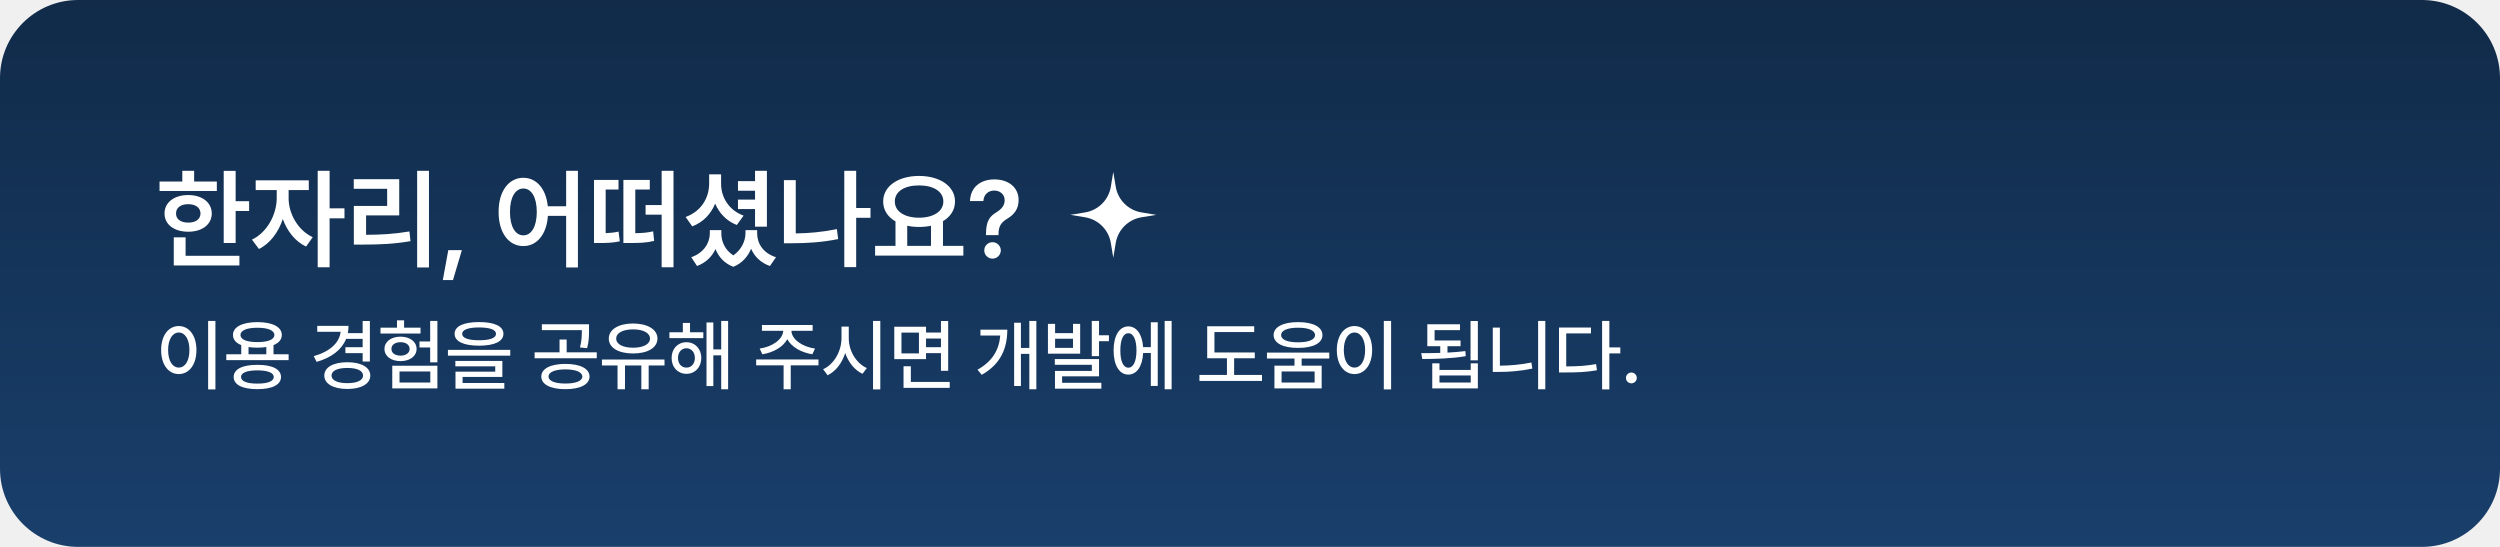
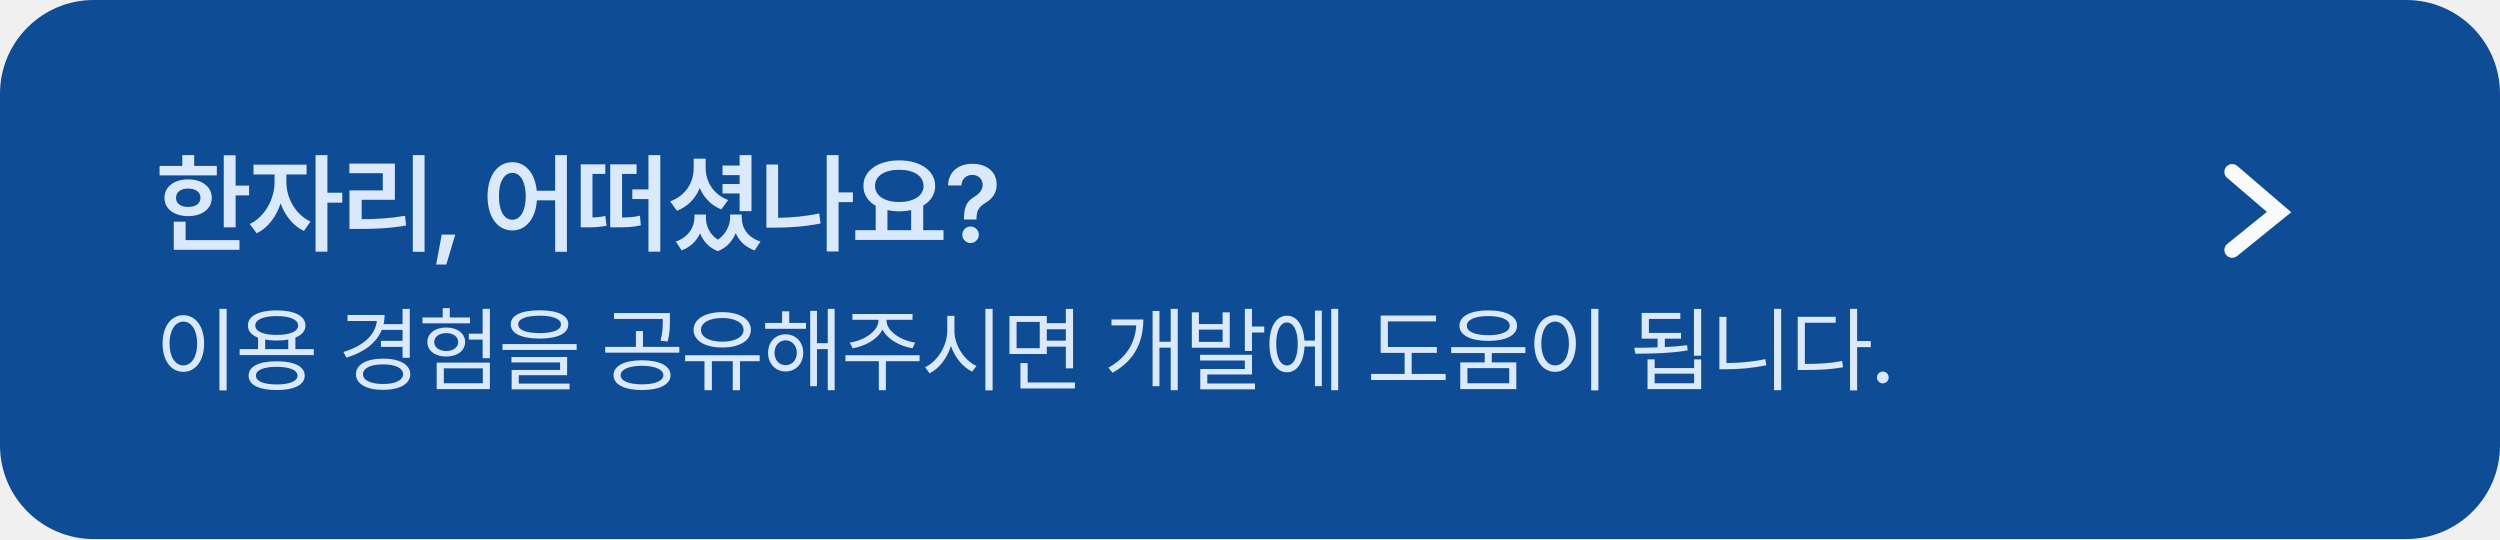
- <svg xmlns="http://www.w3.org/2000/svg" width="320" height="70" viewBox="0 0 320 70" fill="none">
-   <rect width="320" height="70" rx="10" fill="url(#paint0_linear_2447_938)" />
-   <path d="M30.162 21.872V25.753H31.887V27.006H30.162V31.105H28.634V21.872H30.162ZM20.421 24.448V23.24H23.336V21.862H24.849V23.24H27.754V24.448H20.421ZM21.059 27.329C21.054 25.908 22.291 24.965 24.095 24.965C25.869 24.965 27.102 25.908 27.106 27.329C27.102 28.736 25.869 29.664 24.095 29.66C22.291 29.664 21.054 28.736 21.059 27.329ZM22.243 33.977V30.38H23.756V32.744H30.645V33.977H22.243ZM22.533 27.329C22.523 28.069 23.152 28.499 24.095 28.494C25.028 28.499 25.656 28.069 25.666 27.329C25.656 26.575 25.028 26.135 24.095 26.135C23.152 26.135 22.523 26.575 22.533 27.329ZM36.944 25.367C36.934 27.281 38.08 29.452 40.028 30.36L39.177 31.559C37.785 30.912 36.755 29.582 36.199 28.035C35.638 29.732 34.56 31.182 33.144 31.869L32.249 30.67C34.217 29.742 35.416 27.426 35.421 25.367V24.327H32.728V23.08H39.525V24.327H36.944V25.367ZM40.666 34.209V21.862H42.189V26.667H44.093V27.943H42.189V34.209H40.666ZM54.907 21.862V34.238H53.394V21.862H54.907ZM45.282 24.168V22.935H51.102V27.571H46.858V30.056C48.801 30.046 50.479 29.95 52.408 29.626L52.543 30.868C50.44 31.231 48.594 31.308 46.375 31.308H45.292V26.363H49.556V24.168H45.282ZM59.122 32.014L57.981 35.847H56.681L57.382 32.014H59.122ZM66.988 22.756C68.661 22.761 69.899 24.153 70.116 26.406H72.466V21.862H73.974V34.238H72.466V27.634H70.131C69.971 30.022 68.709 31.501 66.988 31.497C65.132 31.501 63.812 29.809 63.822 27.122C63.812 24.453 65.132 22.761 66.988 22.756ZM65.277 27.122C65.272 29.021 65.973 30.124 66.988 30.124C68.013 30.124 68.704 29.021 68.709 27.122C68.704 25.236 68.013 24.129 66.988 24.129C65.973 24.129 65.272 25.236 65.277 27.122ZM79.17 23.032V24.26H77.526V29.843C78.082 29.824 78.6 29.771 79.175 29.645L79.335 30.892C78.406 31.09 77.628 31.105 76.608 31.105H76.033V23.032H79.17ZM79.794 31.105V23.032H83.173V24.26H81.317V29.848C82.196 29.834 82.859 29.785 83.603 29.611L83.729 30.834C82.714 31.086 81.873 31.105 80.466 31.105H79.794ZM82.636 27.474V26.251H84.691V21.862H86.209V34.209H84.691V27.474H82.636ZM98.163 21.862V29.017H96.645V26.759H94.46V25.546H96.645V24.41H94.46V23.186H96.645V21.862H98.163ZM87.76 27.774C89.761 27.044 90.762 25.338 90.772 23.51V22.311H92.299V23.51C92.29 25.207 93.261 26.904 95.181 27.6L94.311 28.799C93 28.291 92.067 27.3 91.54 26.063C91.004 27.383 90.018 28.436 88.611 28.978L87.76 27.774ZM88.48 32.923C90.085 32.371 90.854 31.09 90.859 29.872V29.456H92.333V29.872C92.324 30.916 92.793 31.994 93.866 32.691C94.939 31.946 95.413 30.805 95.422 29.872V29.456H96.916V29.872C96.916 31.158 97.67 32.401 99.328 32.923L98.55 34.049C97.356 33.629 96.568 32.831 96.143 31.84C95.737 32.816 95.007 33.691 93.871 34.151C92.715 33.72 91.98 32.874 91.584 31.878C91.144 32.831 90.366 33.624 89.22 34.049L88.48 32.923ZM111.423 26.628V27.876H109.591V34.189H108.068V21.862H109.591V26.628H111.423ZM100.343 31.134V23.056H101.856V29.877C103.505 29.858 105.255 29.708 107.121 29.326L107.285 30.602C105.197 31.023 103.224 31.139 101.382 31.134H100.343ZM123.31 31.468V32.715H112.012V31.468H114.623V28.34C113.637 27.774 113.042 26.89 113.047 25.792C113.042 23.825 114.971 22.524 117.635 22.519C120.298 22.524 122.242 23.825 122.242 25.792C122.242 26.87 121.662 27.74 120.704 28.311V31.468H123.31ZM114.536 25.792C114.536 27.059 115.783 27.866 117.635 27.866C119.472 27.866 120.748 27.059 120.748 25.792C120.748 24.506 119.472 23.728 117.635 23.733C115.783 23.728 114.536 24.506 114.536 25.792ZM116.126 31.468H119.167V28.896C118.693 28.997 118.181 29.05 117.635 29.05C117.098 29.05 116.595 28.997 116.126 28.896V31.468ZM126.205 29.969C126.215 28.224 126.708 27.692 127.564 27.155C128.154 26.788 128.598 26.329 128.598 25.647C128.598 24.878 128.004 24.39 127.259 24.39C126.578 24.39 125.92 24.825 125.872 25.734H124.16C124.214 23.902 125.582 22.964 127.269 22.964C129.111 22.964 130.382 23.994 130.382 25.618C130.382 26.73 129.826 27.455 128.942 27.987C128.149 28.465 127.82 28.939 127.805 29.969V30.095H126.205V29.969ZM125.988 32.048C125.978 31.468 126.462 30.999 127.046 30.999C127.617 30.999 128.1 31.468 128.105 32.048C128.1 32.633 127.617 33.106 127.046 33.106C126.462 33.106 125.978 32.633 125.988 32.048Z" fill="white" />
-   <path d="M142.5 22L142.812 23.892C143.09 25.584 144.416 26.91 146.108 27.188L148 27.5L146.108 27.812C144.416 28.09 143.09 29.416 142.812 31.108L142.5 33L142.188 31.108C141.91 29.416 140.584 28.09 138.892 27.812L137 27.5L138.892 27.188C140.584 26.91 141.91 25.584 142.188 23.892L142.5 22Z" fill="white" />
-   <path d="M27.573 41.079V49.846H26.64V41.079H27.573ZM20.625 44.805C20.625 42.93 21.568 41.738 22.887 41.735C24.192 41.738 25.145 42.93 25.145 44.805C25.145 46.69 24.192 47.881 22.887 47.881C21.568 47.881 20.625 46.69 20.625 44.805ZM21.519 44.805C21.519 46.193 22.079 47.049 22.887 47.049C23.695 47.049 24.247 46.193 24.247 44.805C24.247 43.427 23.695 42.57 22.887 42.563C22.079 42.57 21.519 43.427 21.519 44.805ZM36.944 45.347V46.099H28.967V45.347H30.88V44.173C30.203 43.9 29.82 43.458 29.82 42.878C29.82 41.838 31.025 41.234 32.949 41.231C34.865 41.234 36.07 41.838 36.07 42.878C36.07 43.458 35.687 43.9 35.01 44.176V45.347H36.944ZM29.91 48.251C29.91 47.249 31.046 46.693 32.945 46.7C34.83 46.693 35.963 47.249 35.97 48.251C35.963 49.259 34.83 49.812 32.945 49.812C31.046 49.812 29.91 49.259 29.91 48.251ZM30.784 42.878C30.777 43.465 31.588 43.789 32.949 43.789C34.302 43.789 35.12 43.465 35.12 42.878C35.12 42.291 34.302 41.952 32.949 41.952C31.588 41.952 30.777 42.291 30.784 42.878ZM30.852 48.251C30.846 48.796 31.609 49.107 32.945 49.1C34.268 49.107 35.038 48.796 35.044 48.251C35.038 47.709 34.268 47.412 32.945 47.405C31.609 47.412 30.846 47.709 30.852 48.251ZM31.812 45.347H34.088V44.418C33.746 44.473 33.363 44.501 32.949 44.501C32.534 44.501 32.154 44.473 31.812 44.421V45.347ZM47.344 41.086V46.272H46.419V45.198H44.212V44.438H46.419V43.375H44.302C43.736 44.78 42.423 45.775 40.528 46.32L40.155 45.588C42.233 44.998 43.439 43.883 43.601 42.474H40.607V41.714H44.609C44.609 42.039 44.578 42.346 44.519 42.639H46.419V41.086H47.344ZM41.512 48.071C41.512 47.011 42.669 46.365 44.464 46.365C46.236 46.365 47.396 47.011 47.399 48.071C47.396 49.135 46.236 49.787 44.464 49.787C42.669 49.787 41.512 49.135 41.512 48.071ZM42.434 48.071C42.434 48.689 43.214 49.045 44.464 49.045C45.69 49.045 46.47 48.689 46.474 48.071C46.47 47.45 45.69 47.094 44.464 47.097C43.214 47.094 42.434 47.45 42.434 48.071ZM55.986 41.079V46.379H55.061V44.473H53.694V43.706H55.061V41.079H55.986ZM48.704 42.695V41.945H50.814V40.999H51.725V41.945H53.828V42.695H48.704ZM49.212 44.656C49.212 43.738 50.065 43.092 51.27 43.092C52.471 43.092 53.317 43.738 53.324 44.656C53.317 45.599 52.471 46.22 51.27 46.224C50.065 46.22 49.212 45.599 49.212 44.656ZM50.103 44.656C50.096 45.188 50.569 45.519 51.27 45.523C51.957 45.519 52.433 45.188 52.433 44.656C52.433 44.142 51.957 43.8 51.27 43.8C50.569 43.8 50.096 44.142 50.103 44.656ZM50.21 49.718V46.811H55.986V49.718H50.21ZM51.139 48.965H55.078V47.55H51.139V48.965ZM61.318 41.224C63.289 41.224 64.439 41.755 64.439 42.726C64.439 43.71 63.289 44.242 61.318 44.249C59.346 44.242 58.189 43.71 58.189 42.726C58.189 41.755 59.346 41.224 61.318 41.224ZM57.336 45.523V44.78H65.313V45.523H57.336ZM58.286 46.89V46.196H64.301V48.244H59.211V49.028H64.553V49.746H58.303V47.577H63.389V46.89H58.286ZM59.16 42.726C59.153 43.271 59.926 43.551 61.318 43.551C62.72 43.551 63.49 43.271 63.49 42.726C63.49 42.215 62.72 41.911 61.318 41.914C59.926 41.911 59.153 42.215 59.16 42.726ZM72.367 46.579C74.259 46.579 75.454 47.177 75.461 48.202C75.454 49.218 74.259 49.815 72.367 49.815C70.489 49.815 69.287 49.218 69.287 48.202C69.287 47.177 70.489 46.579 72.367 46.579ZM68.431 45.854V45.102H71.621V43.461H72.533V45.102H76.386V45.854H68.431ZM69.359 42.253V41.507H75.395V42.242C75.395 42.94 75.395 43.665 75.15 44.566L74.239 44.473C74.474 43.572 74.474 42.933 74.474 42.253H69.359ZM70.212 48.202C70.206 48.765 71.041 49.093 72.367 49.093C73.7 49.093 74.532 48.765 74.539 48.202C74.532 47.626 73.7 47.284 72.367 47.28C71.041 47.284 70.206 47.626 70.212 48.202ZM85.057 46.023V46.783H83.03V49.829H82.091V46.783H79.998V49.829H79.045V46.783H77.049V46.023H85.057ZM77.923 43.344C77.923 42.163 79.183 41.414 81.034 41.407C82.885 41.414 84.155 42.163 84.155 43.344C84.155 44.511 82.885 45.25 81.034 45.243C79.183 45.25 77.923 44.511 77.923 43.344ZM78.876 43.344C78.869 44.062 79.736 44.504 81.034 44.508C82.336 44.504 83.199 44.062 83.199 43.344C83.199 42.608 82.336 42.16 81.034 42.16C79.736 42.16 78.869 42.608 78.876 43.344ZM90.025 42.529V43.278H85.685V42.529H87.404V41.338H88.323V42.529H90.025ZM85.968 45.816C85.961 44.639 86.762 43.803 87.864 43.803C88.969 43.803 89.759 44.639 89.766 45.816C89.759 47.011 88.969 47.85 87.864 47.85C86.762 47.85 85.961 47.011 85.968 45.816ZM86.783 45.816C86.783 46.559 87.232 47.059 87.864 47.053C88.492 47.059 88.944 46.559 88.944 45.816C88.944 45.088 88.492 44.58 87.864 44.577C87.232 44.58 86.783 45.088 86.783 45.816ZM90.433 49.418V41.276H91.306V44.725H92.315V41.079H93.198V49.829H92.315V45.481H91.306V49.418H90.433ZM104.766 46.01V46.766H101.213V49.825H100.301V46.766H96.789V46.01H104.766ZM97.235 44.615C98.868 44.394 100.222 43.416 100.253 42.339H97.528V41.6H104.017V42.339H101.303C101.323 43.416 102.673 44.394 104.324 44.615L103.982 45.347C102.549 45.122 101.309 44.414 100.774 43.416C100.239 44.414 98.999 45.122 97.584 45.347L97.235 44.615ZM108.643 43.306C108.636 44.905 109.6 46.514 110.957 47.111L110.397 47.85C109.393 47.37 108.598 46.386 108.188 45.188C107.784 46.469 106.979 47.529 105.933 48.037L105.359 47.263C106.737 46.648 107.704 44.977 107.711 43.306V41.807H108.643V43.306ZM111.748 49.846V41.079H112.68V49.846H111.748ZM118.532 41.825V42.567H120.442V41.086H121.367V47.463H120.442V45.198H118.532V45.968H114.468V41.825H118.532ZM115.387 45.233H117.624V42.574H115.387V45.233ZM115.653 49.649V46.883H116.588V48.889H121.564V49.649H115.653ZM118.532 44.445H120.442V43.33H118.532V44.445ZM132.652 41.079V49.829H131.754V45.291H130.677V49.407H129.81V41.313H130.677V44.535H131.754V41.079H132.652ZM125.124 47.325C127.075 46.22 127.89 44.732 128.031 42.95H125.497V42.194H128.936C128.929 44.494 128.166 46.562 125.663 47.978L125.124 47.325ZM135.051 41.455V42.639H137.344V41.455H138.262V45.267H134.136V41.455H135.051ZM135.017 46.693V45.961H140.676V48.168H135.949V49H140.973V49.746H135.037V47.481H139.754V46.693H135.017ZM135.051 44.528H137.344V43.354H135.051V44.528ZM139.747 45.581V41.079H140.676V42.912H141.943V43.672H140.676V45.581H139.747ZM149.968 41.079V49.829H149.077V41.079H149.968ZM142.54 44.856C142.54 42.964 143.283 41.78 144.422 41.78C145.486 41.78 146.208 42.788 146.318 44.432H147.306V41.248H148.19V49.397H147.306V45.184H146.321C146.235 46.894 145.507 47.95 144.422 47.947C143.283 47.95 142.54 46.759 142.54 44.856ZM143.404 44.856C143.397 46.251 143.794 47.07 144.422 47.063C145.068 47.07 145.469 46.251 145.469 44.856C145.469 43.465 145.068 42.65 144.422 42.65C143.794 42.65 143.397 43.465 143.404 44.856ZM160.613 45.119V45.861H157.968V47.992H161.535V48.758H153.528V47.992H157.05V45.861H154.522V41.759H160.537V42.508H155.448V45.119H160.613ZM166.152 41.231C168.072 41.231 169.273 41.845 169.273 42.895C169.273 43.924 168.072 44.539 166.152 44.532C164.239 44.539 163.023 43.924 163.023 42.895C163.023 41.845 164.239 41.231 166.152 41.231ZM162.17 45.889V45.133H170.147V45.889H166.611V46.807H169.173V49.718H163.127V46.807H165.696V45.889H162.17ZM163.987 42.895C163.98 43.482 164.805 43.817 166.152 43.817C167.491 43.817 168.324 43.482 168.324 42.895C168.324 42.291 167.491 41.945 166.152 41.949C164.805 41.945 163.98 42.291 163.987 42.895ZM164.042 48.965H168.272V47.546H164.042V48.965ZM178.061 41.079V49.846H177.128V41.079H178.061ZM171.113 44.805C171.113 42.93 172.056 41.738 173.375 41.735C174.68 41.738 175.633 42.93 175.633 44.805C175.633 46.69 174.68 47.881 173.375 47.881C172.056 47.881 171.113 46.69 171.113 44.805ZM172.008 44.805C172.008 46.193 172.567 47.049 173.375 47.049C174.183 47.049 174.736 46.193 174.736 44.805C174.736 43.427 174.183 42.57 173.375 42.563C172.567 42.57 172.008 43.427 172.008 44.805ZM189.165 41.086V46.124H188.23V41.086H189.165ZM181.918 45.205C182.643 45.205 183.478 45.198 184.352 45.171V44.311H182.695V41.504H186.88V42.26H183.627V43.579H186.952V44.311H185.277V45.133C186.054 45.095 186.835 45.032 187.567 44.936L187.615 45.588C185.719 45.916 183.62 45.944 182.049 45.954L181.918 45.205ZM183.33 49.718V46.507H184.252V47.349H188.254V46.507H189.165V49.718H183.33ZM184.252 48.965H188.254V48.061H184.252V48.965ZM197.798 41.079V49.829H196.879V41.079H197.798ZM191.075 47.605V41.932H191.986V46.807C193.267 46.797 194.611 46.69 196.019 46.4L196.14 47.18C194.593 47.501 193.188 47.608 191.807 47.605H191.075ZM205.998 41.079V44.466H207.4V45.236H205.998V49.846H205.069V41.079H205.998ZM199.551 47.674V41.921H203.643V42.674H200.477V46.901C201.944 46.894 203.046 46.831 204.299 46.604L204.41 47.394C203.043 47.633 201.879 47.678 200.256 47.674H199.551ZM208.819 49.066C208.436 49.066 208.118 48.755 208.125 48.375C208.118 47.995 208.436 47.684 208.819 47.684C209.192 47.684 209.51 47.995 209.51 48.375C209.51 48.755 209.192 49.066 208.819 49.066Z" fill="white" />
-   <defs>
-     <linearGradient id="paint0_linear_2447_938" x1="156.5" y1="-16" x2="156.5" y2="191.5" gradientUnits="userSpaceOnUse">
-       <stop stop-color="#0F2641" />
-       <stop offset="1" stop-color="#2762A7" />
-     </linearGradient>
-   </defs>
+ <svg xmlns="http://www.w3.org/2000/svg" width="320" height="69" viewBox="0 0 320 69" fill="none">
+   <rect width="320" height="69" rx="12" fill="#0E4C95" />
+   <path d="M30.158 19.871V23.754H31.881V25.012H30.158V29.1H28.641V19.871H30.158ZM27.752 21.238V22.455H20.424V21.238H23.336V19.857H24.854V21.238H27.752ZM24.088 22.961C25.865 22.961 27.096 23.904 27.109 25.326C27.096 26.734 25.865 27.664 24.088 27.664C22.297 27.664 21.053 26.734 21.053 25.326C21.053 23.904 22.297 22.961 24.088 22.961ZM24.088 24.137C23.145 24.137 22.529 24.574 22.529 25.326C22.529 26.064 23.145 26.502 24.088 26.488C25.031 26.502 25.66 26.064 25.66 25.326C25.66 24.574 25.031 24.137 24.088 24.137ZM30.65 30.74V31.971H22.242V28.375H23.76V30.74H30.65ZM36.66 23.371C36.66 25.285 37.794 27.459 39.749 28.361L38.902 29.564C37.507 28.908 36.475 27.582 35.921 26.037C35.361 27.732 34.281 29.182 32.859 29.865L31.97 28.676C33.939 27.746 35.128 25.422 35.142 23.371V22.332H32.449V21.074H39.243V22.332H36.66V23.371ZM41.91 19.857V24.67H43.81V25.941H41.91V32.217H40.392V19.857H41.91ZM54.344 19.857V32.23H52.84V19.857H54.344ZM50.544 20.938V25.572H46.292V28.061C48.24 28.047 49.921 27.951 51.842 27.623L51.979 28.867C49.874 29.236 48.028 29.305 45.813 29.305H44.733V24.369H48.999V22.168H44.719V20.938H50.544ZM58.275 30.029L57.127 33.857H55.828L56.539 30.029H58.275ZM65.577 20.76C67.251 20.76 68.489 22.154 68.707 24.41H71.059V19.857H72.563V32.23H71.059V25.641H68.721C68.557 28.026 67.299 29.496 65.577 29.496C63.717 29.496 62.405 27.814 62.405 25.121C62.405 22.455 63.717 20.76 65.577 20.76ZM65.577 22.127C64.551 22.127 63.854 23.234 63.868 25.121C63.854 27.021 64.551 28.129 65.577 28.129C66.602 28.129 67.285 27.021 67.299 25.121C67.285 23.234 66.602 22.127 65.577 22.127ZM77.478 21.033V22.264H75.838V27.842C76.391 27.821 76.904 27.773 77.478 27.637L77.642 28.895C76.713 29.086 75.933 29.1 74.922 29.1H74.334V21.033H77.478ZM81.484 21.033V22.264H79.625V27.842C80.5 27.835 81.163 27.787 81.908 27.609L82.031 28.84C81.019 29.086 80.185 29.1 78.777 29.1H78.107V21.033H81.484ZM84.519 19.857V32.217H83.002V25.477H80.937V24.246H83.002V19.857H84.519ZM96.188 19.857V27.021H94.671V24.766H92.483V23.549H94.671V22.414H92.483V21.184H94.671V19.857H96.188ZM90.323 21.512C90.323 23.207 91.294 24.902 93.208 25.6L92.333 26.803C91.027 26.29 90.091 25.299 89.571 24.068C89.031 25.388 88.047 26.44 86.645 26.98L85.784 25.777C87.78 25.039 88.792 23.344 88.792 21.512V20.309H90.323V21.512ZM90.364 27.869C90.35 28.915 90.829 29.995 91.895 30.686C92.962 29.94 93.44 28.799 93.454 27.869V27.459H94.944V27.869C94.944 29.154 95.696 30.398 97.35 30.918L96.585 32.053C95.389 31.629 94.596 30.836 94.179 29.838C93.769 30.822 93.03 31.697 91.895 32.148C90.74 31.711 90.002 30.863 89.612 29.865C89.168 30.829 88.395 31.622 87.247 32.053L86.509 30.918C88.108 30.371 88.874 29.086 88.888 27.869V27.459H90.364V27.869ZM109.17 24.629V25.873H107.338V32.19H105.821V19.857H107.338V24.629H109.17ZM99.6 21.061V27.883C101.247 27.855 103.004 27.712 104.864 27.322L105.028 28.607C102.949 29.018 100.967 29.141 99.135 29.141H98.096V21.061H99.6ZM120.771 29.469V30.713H109.478V29.469H112.089V26.338C111.105 25.777 110.51 24.895 110.517 23.795C110.503 21.826 112.445 20.527 115.097 20.527C117.763 20.527 119.705 21.826 119.705 23.795C119.705 24.875 119.13 25.743 118.173 26.311V29.469H120.771ZM115.097 21.73C113.251 21.73 111.994 22.51 112.007 23.795C111.994 25.066 113.251 25.859 115.097 25.859C116.943 25.859 118.214 25.066 118.214 23.795C118.214 22.51 116.943 21.73 115.097 21.73ZM113.593 29.469H116.628V26.885C116.157 26.994 115.644 27.049 115.097 27.049C114.564 27.049 114.058 26.994 113.593 26.898V29.469ZM123.389 27.965C123.403 26.229 123.895 25.695 124.757 25.162C125.345 24.793 125.782 24.328 125.782 23.645C125.782 22.879 125.194 22.387 124.442 22.387C123.759 22.387 123.102 22.824 123.061 23.74H121.352C121.393 21.908 122.774 20.965 124.456 20.965C126.302 20.965 127.573 21.99 127.573 23.617C127.573 24.725 127.012 25.449 126.124 25.982C125.331 26.461 125.003 26.939 124.989 27.965V28.088H123.389V27.965ZM124.237 31.109C123.649 31.109 123.171 30.631 123.171 30.043C123.171 29.469 123.649 28.99 124.237 28.99C124.798 28.99 125.29 29.469 125.29 30.043C125.29 30.631 124.798 31.109 124.237 31.109Z" fill="#DAE9FC" />
+   <path d="M29.012 39.531V49.973H28.086V39.531H29.012ZM23.469 40.34C25.016 40.352 26.129 41.758 26.129 43.973C26.129 46.188 25.016 47.594 23.469 47.594C21.91 47.594 20.809 46.188 20.809 43.973C20.809 41.758 21.91 40.352 23.469 40.34ZM23.469 41.16C22.426 41.172 21.699 42.273 21.699 43.973C21.699 45.672 22.426 46.773 23.469 46.773C24.512 46.773 25.238 45.672 25.238 43.973C25.238 42.273 24.512 41.172 23.469 41.16ZM40.165 44.688V45.449H30.673V44.688H33.028V43.223C32.196 42.9 31.728 42.367 31.728 41.664C31.728 40.434 33.134 39.73 35.419 39.73C37.681 39.73 39.099 40.434 39.099 41.664C39.099 42.361 38.636 42.895 37.81 43.211V44.688H40.165ZM35.419 46.246C37.657 46.246 38.993 46.891 39.005 48.086C38.993 49.27 37.657 49.926 35.419 49.926C33.157 49.926 31.821 49.27 31.821 48.086C31.821 46.891 33.157 46.246 35.419 46.246ZM35.419 46.949C33.743 46.961 32.747 47.371 32.759 48.086C32.747 48.789 33.743 49.211 35.419 49.211C37.071 49.211 38.079 48.789 38.079 48.086C38.079 47.371 37.071 46.961 35.419 46.949ZM35.419 40.457C33.72 40.457 32.665 40.914 32.677 41.664C32.665 42.426 33.72 42.871 35.419 42.871C37.107 42.871 38.161 42.426 38.161 41.664C38.161 40.914 37.107 40.457 35.419 40.457ZM33.943 44.688H36.896V43.469C36.456 43.545 35.964 43.586 35.419 43.586C34.874 43.586 34.382 43.545 33.943 43.469V44.688ZM52.453 39.543V45.801H51.527V44.395H48.761V43.633H51.527V42.227H48.867C48.181 43.902 46.57 45.115 44.343 45.777L43.956 45.051C46.476 44.301 48.04 42.895 48.234 41.09H44.484V40.316H49.23C49.23 40.727 49.183 41.119 49.101 41.488H51.527V39.543H52.453ZM49.042 45.906C51.152 45.906 52.511 46.656 52.511 47.898C52.511 49.152 51.152 49.902 49.042 49.902C46.91 49.902 45.562 49.152 45.562 47.898C45.562 46.656 46.91 45.906 49.042 45.906ZM49.042 46.645C47.472 46.633 46.464 47.113 46.464 47.898C46.464 48.684 47.472 49.152 49.042 49.152C50.589 49.152 51.585 48.684 51.597 47.898C51.585 47.113 50.589 46.633 49.042 46.645ZM62.704 39.531V45.848H61.778V43.469H60.008V42.707H61.778V39.531H62.704ZM62.704 46.41V49.809H55.895V46.41H62.704ZM56.809 47.148V49.059H61.801V47.148H56.809ZM60.161 40.633V41.383H54.079V40.633H56.668V39.438H57.571V40.633H60.161ZM57.114 41.922C58.532 41.922 59.528 42.684 59.539 43.773C59.528 44.898 58.532 45.637 57.114 45.637C55.696 45.637 54.7 44.898 54.7 43.773C54.7 42.684 55.696 41.922 57.114 41.922ZM57.114 42.637C56.211 42.637 55.579 43.105 55.579 43.773C55.579 44.465 56.211 44.922 57.114 44.934C58.016 44.922 58.649 44.465 58.649 43.773C58.649 43.105 58.016 42.637 57.114 42.637ZM69.064 39.719C71.384 39.719 72.744 40.352 72.744 41.512C72.744 42.695 71.384 43.328 69.064 43.34C66.744 43.328 65.373 42.695 65.373 41.512C65.373 40.352 66.744 39.719 69.064 39.719ZM69.064 40.41C67.33 40.41 66.322 40.832 66.334 41.512C66.322 42.238 67.33 42.637 69.064 42.637C70.787 42.637 71.806 42.238 71.806 41.512C71.806 40.832 70.787 40.41 69.064 40.41ZM73.81 44.043V44.793H64.318V44.043H73.81ZM72.591 45.695V48.027H66.404V49.105H72.908V49.832H65.49V47.348H71.689V46.398H65.466V45.695H72.591ZM82.172 46.117C84.41 46.117 85.828 46.82 85.828 48.027C85.828 49.223 84.41 49.926 82.172 49.926C79.945 49.926 78.527 49.223 78.527 48.027C78.527 46.82 79.945 46.117 82.172 46.117ZM82.172 46.82C80.508 46.832 79.43 47.289 79.441 48.027C79.43 48.754 80.508 49.199 82.172 49.199C83.836 49.199 84.902 48.754 84.914 48.027C84.902 47.289 83.836 46.832 82.172 46.82ZM85.746 40.07V40.949C85.746 41.793 85.746 42.637 85.453 43.715L84.551 43.609C84.832 42.531 84.832 41.77 84.832 40.949V40.82H78.597V40.07H85.746ZM86.953 44.395V45.145H77.472V44.395H81.398V42.379H82.301V44.395H86.953ZM97.239 45.473V46.234H94.72V49.949H93.794V46.234H91.122V49.949H90.173V46.234H87.7V45.473H97.239ZM92.446 39.953C94.638 39.953 96.114 40.832 96.114 42.227C96.114 43.609 94.638 44.488 92.446 44.477C90.255 44.488 88.778 43.609 88.778 42.227C88.778 40.832 90.255 39.953 92.446 39.953ZM92.446 40.703C90.817 40.703 89.716 41.301 89.728 42.227C89.716 43.152 90.817 43.738 92.446 43.738C94.063 43.738 95.177 43.152 95.177 42.227C95.177 41.301 94.063 40.703 92.446 40.703ZM103.166 41.336V42.086H97.939V41.336H100.107V39.848H101.022V41.336H103.166ZM100.553 42.789C101.865 42.789 102.803 43.773 102.815 45.156C102.803 46.551 101.865 47.547 100.553 47.547C99.252 47.547 98.314 46.551 98.314 45.156C98.314 43.773 99.252 42.789 100.553 42.789ZM100.553 43.562C99.733 43.574 99.135 44.242 99.135 45.156C99.135 46.082 99.733 46.75 100.553 46.738C101.385 46.75 101.994 46.082 101.994 45.156C101.994 44.242 101.385 43.574 100.553 43.562ZM106.834 39.531V49.949H105.955V44.688H104.572V49.434H103.705V39.789H104.572V43.926H105.955V39.531H106.834ZM113.476 41.008C113.464 42.402 115.327 43.586 117.144 43.855L116.804 44.582C115.175 44.307 113.593 43.44 112.96 42.18C112.327 43.44 110.739 44.307 109.14 44.582L108.777 43.855C110.581 43.586 112.445 42.402 112.445 41.008V40.938H109.105V40.188H116.804V40.938H113.476V41.008ZM117.706 45.473V46.234H113.394V49.949H112.491V46.234H108.214V45.473H117.706ZM122.168 42.332C122.157 44.23 123.457 46.152 124.993 46.844L124.43 47.57C123.246 46.99 122.221 45.766 121.723 44.277C121.237 45.853 120.211 47.166 118.993 47.781L118.407 47.008C119.953 46.293 121.243 44.312 121.254 42.332V40.434H122.168V42.332ZM127.055 39.531V49.973H126.129V39.531H127.055ZM133.99 40.445V41.371H136.427V39.543H137.353V47.148H136.427V44.371H133.99V45.309H129.208V40.445H133.99ZM130.122 41.207V44.57H133.087V41.207H130.122ZM137.587 48.953V49.727H130.615V46.469H131.54V48.953H137.587ZM133.99 43.609H136.427V42.145H133.99V43.609ZM150.754 39.531V49.949H149.851V44.5H148.41V49.434H147.531V39.812H148.41V43.738H149.851V39.531H150.754ZM146.347 40.891C146.336 43.539 145.41 46.047 142.41 47.711L141.871 47.066C144.291 45.719 145.293 43.809 145.445 41.652H142.269V40.891H146.347ZM153.458 39.977V41.477H156.493V39.977H157.407V44.512H152.555V39.977H153.458ZM153.458 43.762H156.493V42.191H153.458V43.762ZM160.255 39.531V41.793H161.825V42.566H160.255V44.922H159.341V39.531H160.255ZM160.255 45.414V47.934H154.536V49.082H160.641V49.832H153.634V47.23H159.341V46.152H153.61V45.414H160.255ZM171.291 39.531V49.949H170.4V39.531H171.291ZM169.193 39.754V49.422H168.314V44.359H166.978C166.879 46.387 166.018 47.652 164.728 47.652C163.369 47.652 162.49 46.246 162.49 44.031C162.49 41.816 163.369 40.41 164.728 40.41C165.994 40.41 166.85 41.635 166.967 43.598H168.314V39.754H169.193ZM164.728 41.277C163.885 41.277 163.346 42.332 163.357 44.031C163.346 45.719 163.885 46.785 164.728 46.773C165.572 46.785 166.111 45.719 166.111 44.031C166.111 42.332 165.572 41.277 164.728 41.277ZM183.918 44.418V45.168H180.695V47.863H185.043V48.637H175.504V47.863H179.793V45.168H176.723V40.387H183.813V41.137H177.649V44.418H183.918ZM190.501 39.73C192.763 39.73 194.181 40.457 194.181 41.699C194.181 42.918 192.763 43.633 190.501 43.633C188.24 43.633 186.81 42.918 186.81 41.699C186.81 40.457 188.24 39.73 190.501 39.73ZM190.501 40.457C188.814 40.457 187.747 40.914 187.759 41.699C187.747 42.461 188.814 42.906 190.501 42.906C192.165 42.906 193.243 42.461 193.243 41.699C193.243 40.914 192.165 40.457 190.501 40.457ZM194.087 46.387V49.809H186.915V46.387H190.044V45.191H185.755V44.43H195.247V45.191H190.947V46.387H194.087ZM187.829 47.125V49.059H193.185V47.125H187.829ZM204.596 39.531V49.973H203.67V39.531H204.596ZM199.053 40.34C200.6 40.352 201.713 41.758 201.713 43.973C201.713 46.188 200.6 47.594 199.053 47.594C197.495 47.594 196.393 46.188 196.393 43.973C196.393 41.758 197.495 40.352 199.053 40.34ZM199.053 41.16C198.01 41.172 197.284 42.273 197.284 43.973C197.284 45.672 198.01 46.773 199.053 46.773C200.096 46.773 200.823 45.672 200.823 43.973C200.823 42.273 200.096 41.172 199.053 41.16ZM217.751 39.543V45.531H216.825V39.543H217.751ZM209.184 44.512C210.069 44.512 211.1 44.506 212.173 44.465V43.352H210.133V40.059H215.079V40.82H211.059V42.613H215.173V43.352H213.098V44.43C214.065 44.389 215.044 44.307 215.958 44.184L216.016 44.852C213.731 45.238 211.2 45.273 209.325 45.273L209.184 44.512ZM211.798 46V47.113H216.848V46H217.751V49.809H210.883V46H211.798ZM211.798 49.059H216.848V47.828H211.798V49.059ZM227.99 39.531V49.949H227.076V39.531H227.99ZM220.982 40.562V46.469C222.57 46.463 224.217 46.334 225.963 45.965L226.092 46.75C224.24 47.137 222.588 47.266 220.924 47.266H220.08V40.562H220.982ZM237.714 39.531V43.656H239.46V44.43H237.714V49.973H236.8V39.531H237.714ZM234.972 40.551V41.312H231.022V46.586C232.909 46.586 234.245 46.498 235.792 46.211L235.909 47.008C234.28 47.301 232.909 47.359 230.929 47.359H230.108V40.551H234.972ZM241.004 49.07C240.594 49.07 240.242 48.73 240.254 48.309C240.242 47.898 240.594 47.559 241.004 47.559C241.414 47.559 241.754 47.898 241.754 48.309C241.754 48.73 241.414 49.07 241.004 49.07Z" fill="#DAE9FC" />
+   <path d="M286.37 21.241C285.951 20.882 285.32 20.93 284.96 21.349C284.601 21.768 284.648 22.399 285.067 22.759L290.157 27.123L285.09 31.223C284.66 31.57 284.594 32.199 284.941 32.629C285.289 33.058 285.918 33.125 286.348 32.777L293.281 27.168L286.37 21.241Z" fill="#F9FAFB" />
</svg>
